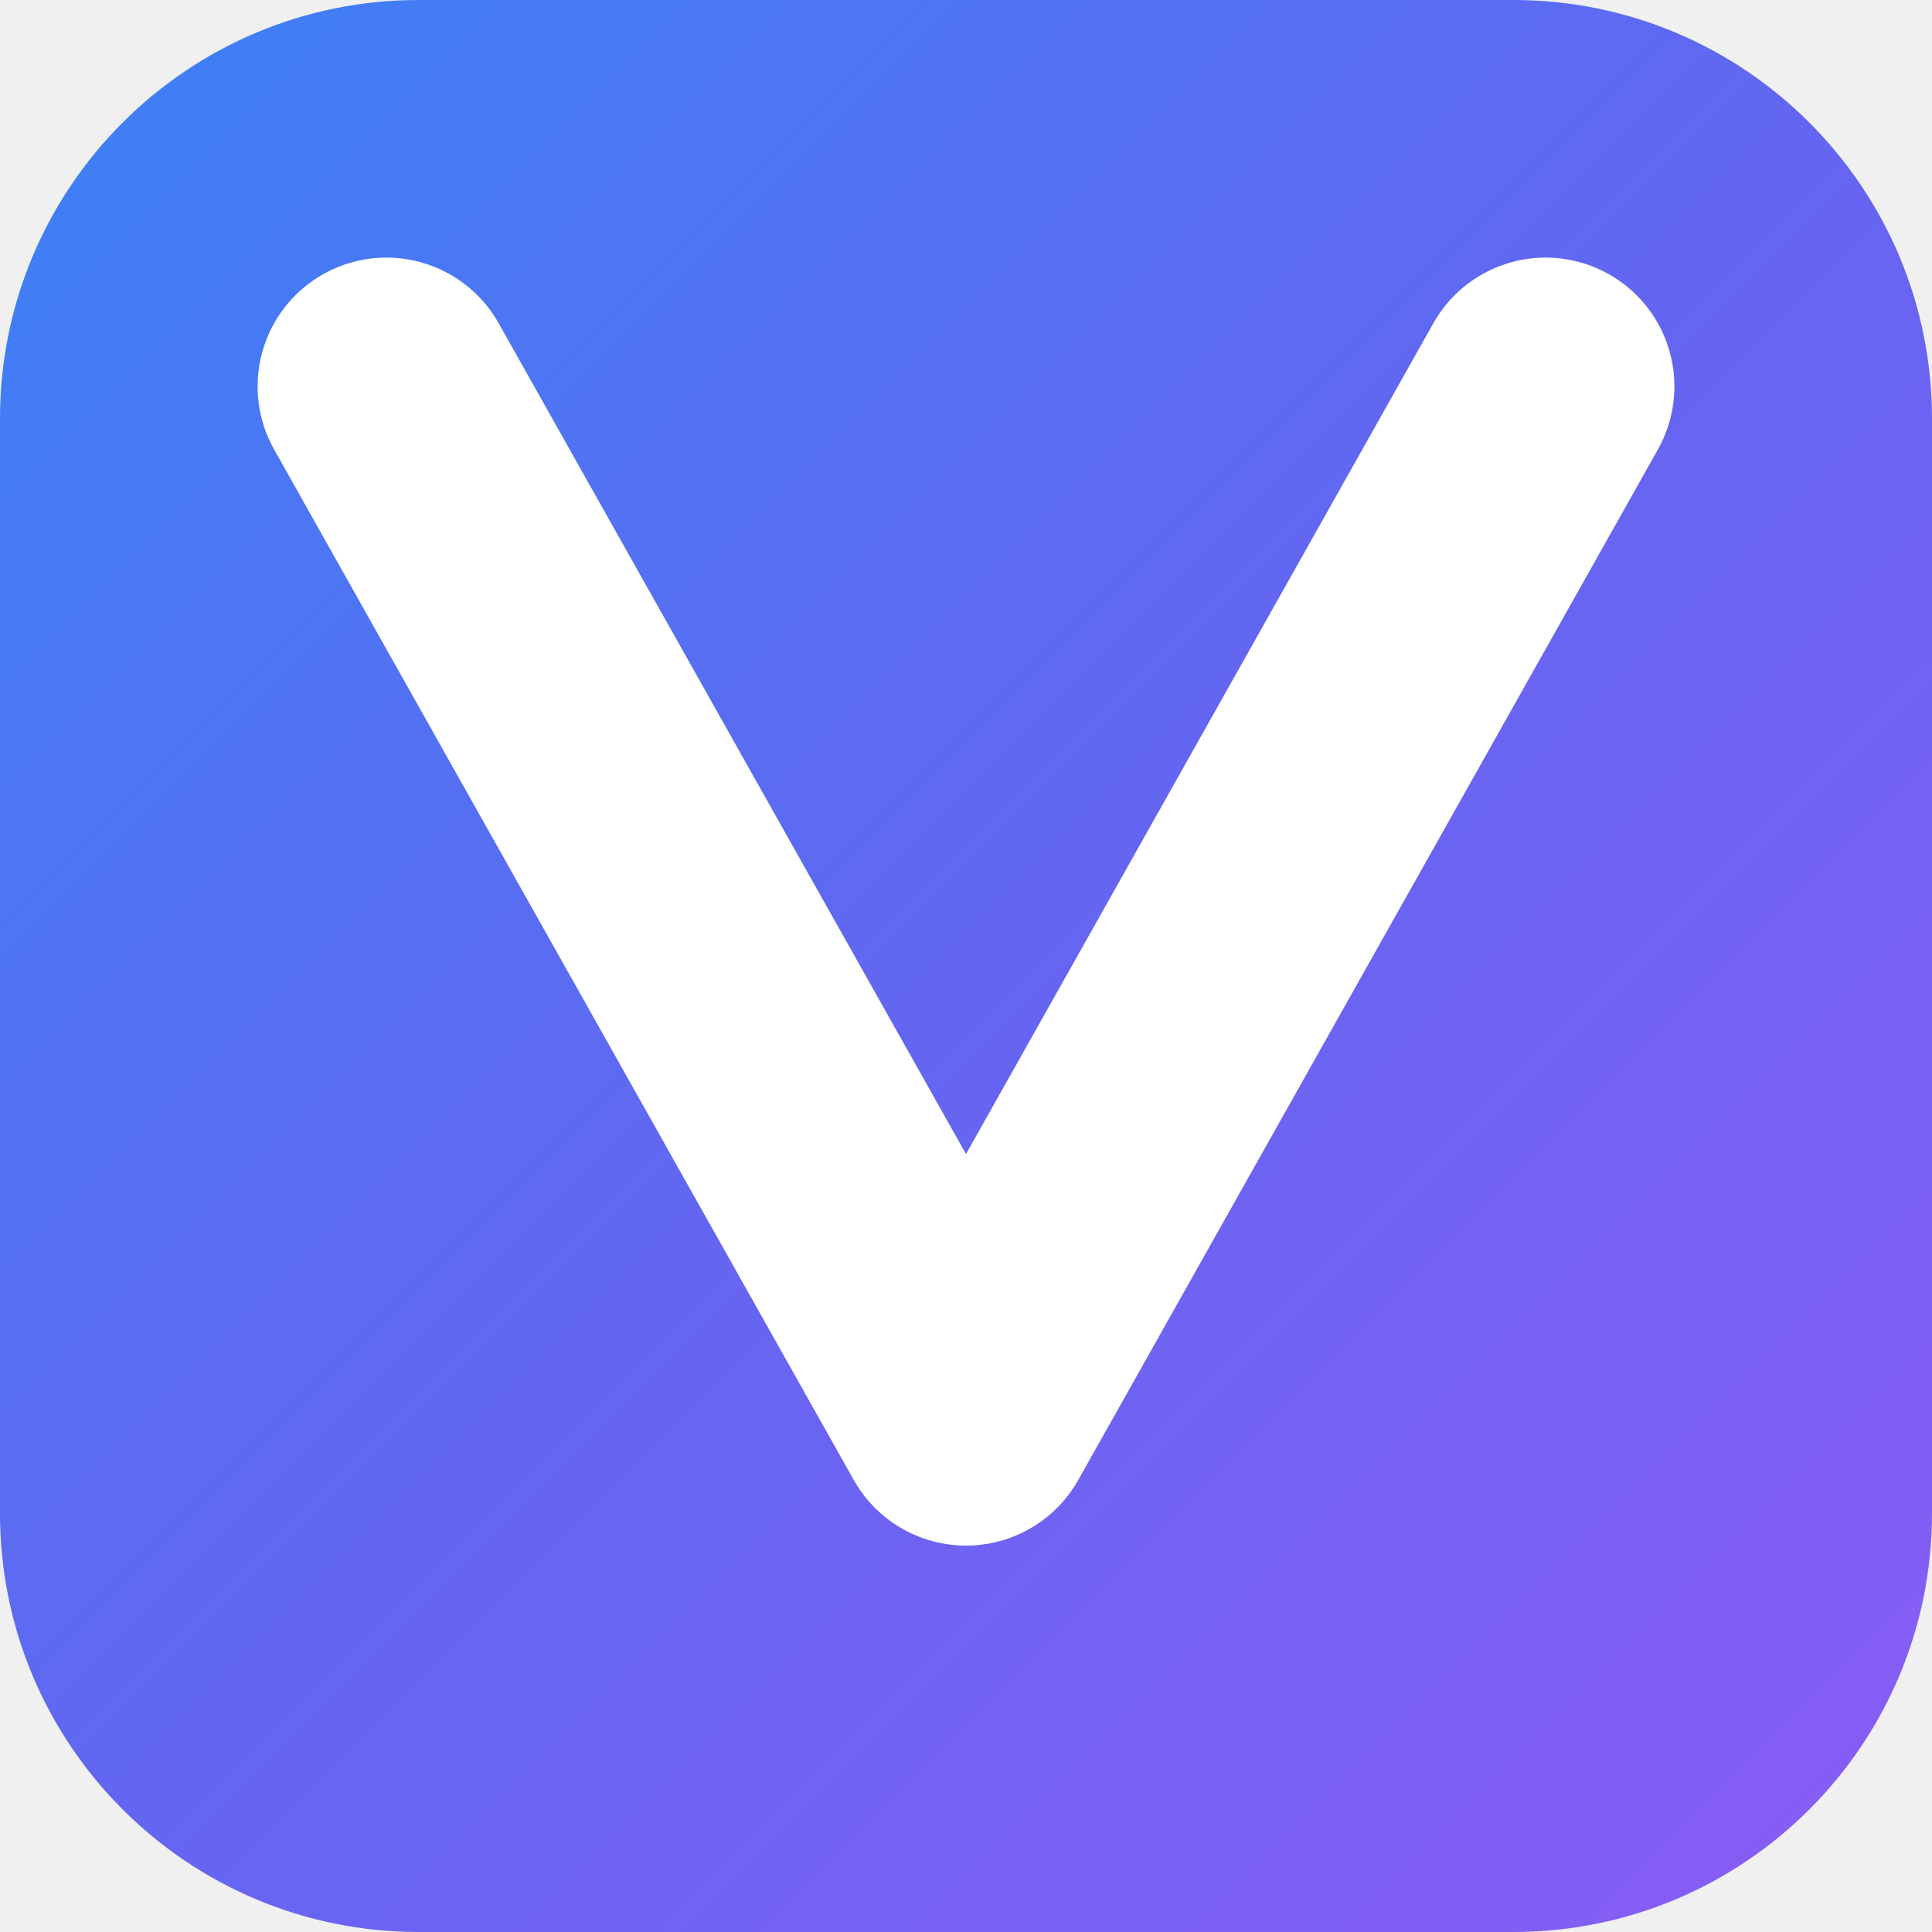
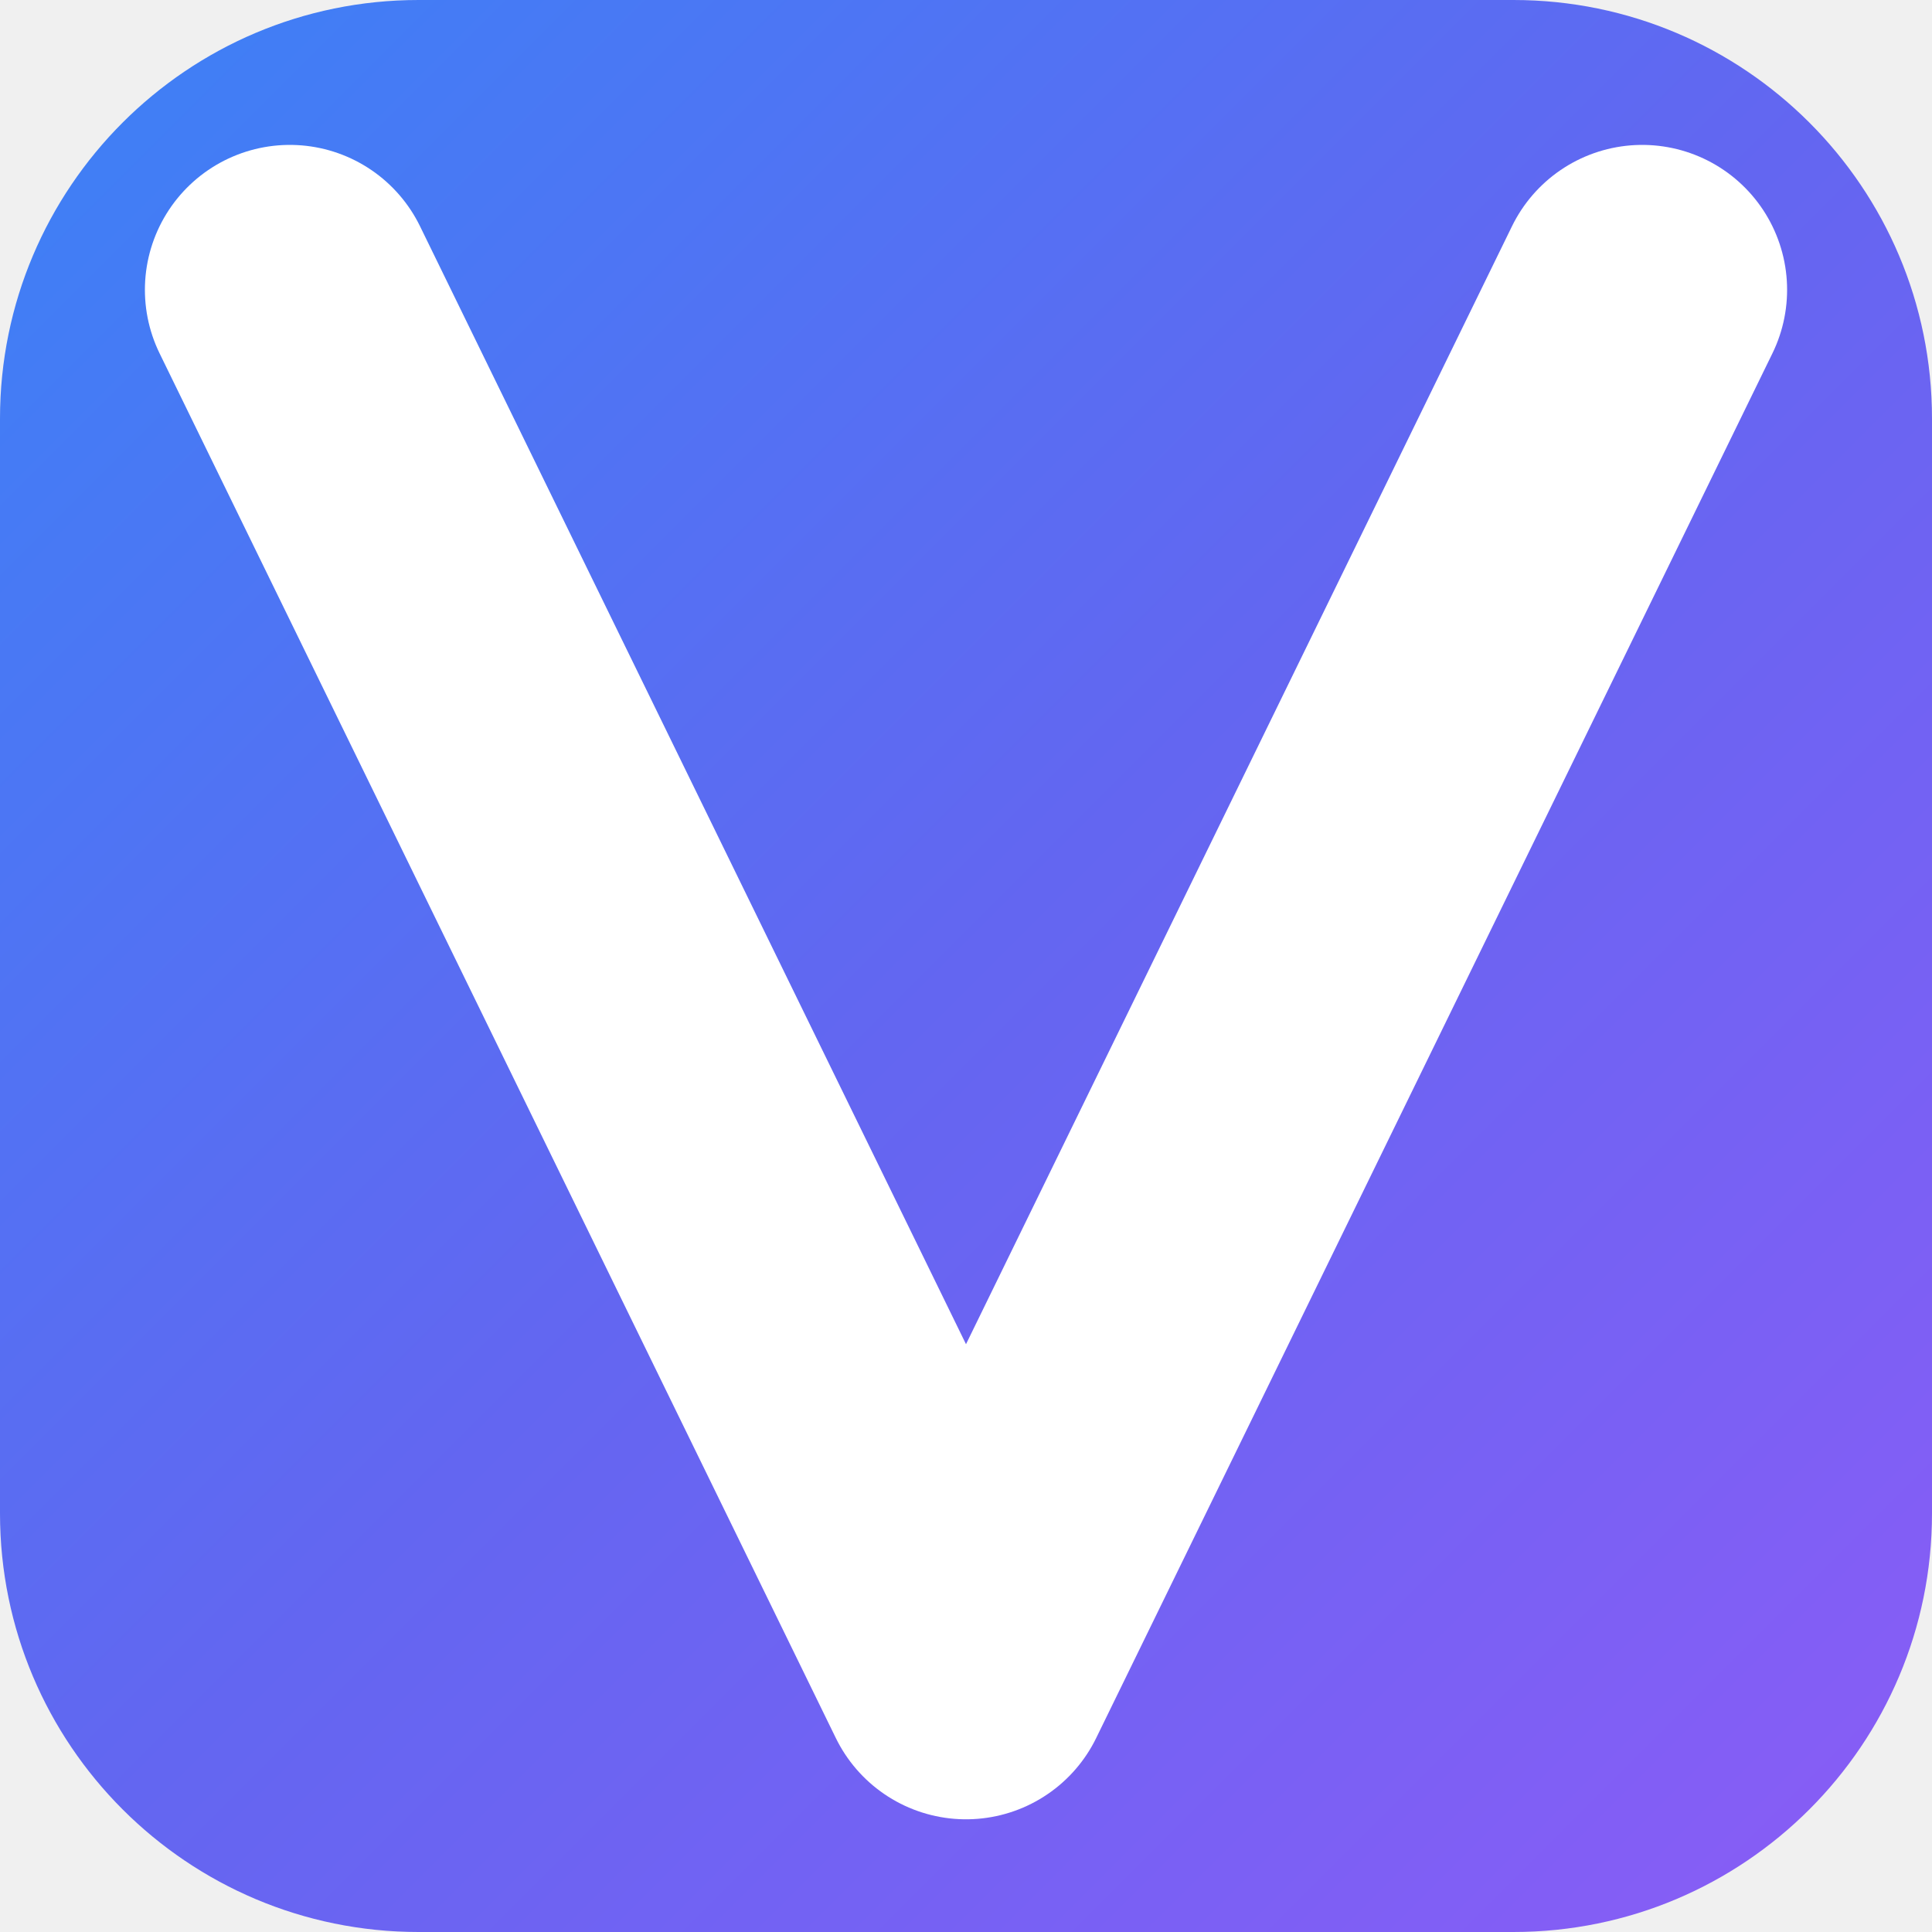
- <svg xmlns="http://www.w3.org/2000/svg" viewBox="0 0 120 120" width="180" height="180">
+ <svg xmlns="http://www.w3.org/2000/svg" viewBox="0 0 120 120" width="520" height="520">
  <defs>
    <linearGradient id="g" x1="0" y1="0" x2="1" y2="1">
      <stop offset="0%" stop-color="#3b82f6" />
      <stop offset="50%" stop-color="#6366f1" />
      <stop offset="100%" stop-color="#8b5cf6" />
    </linearGradient>
    <clipPath id="rc">
      <rect x="0" y="0" width="120" height="120" rx="26" ry="26" />
    </clipPath>
  </defs>
  <g clip-path="url(#rc)">
    <rect width="120" height="120" fill="url(#g)" />
-     <path d="M24 24L60 88L96 24" fill="none" stroke="#fff" stroke-width="16" stroke-linecap="round" stroke-linejoin="round" />
+     <path d="M18 18L60 104L102 18" fill="none" stroke="#fff" stroke-width="18" stroke-linecap="round" stroke-linejoin="round" />
  </g>
</svg>
